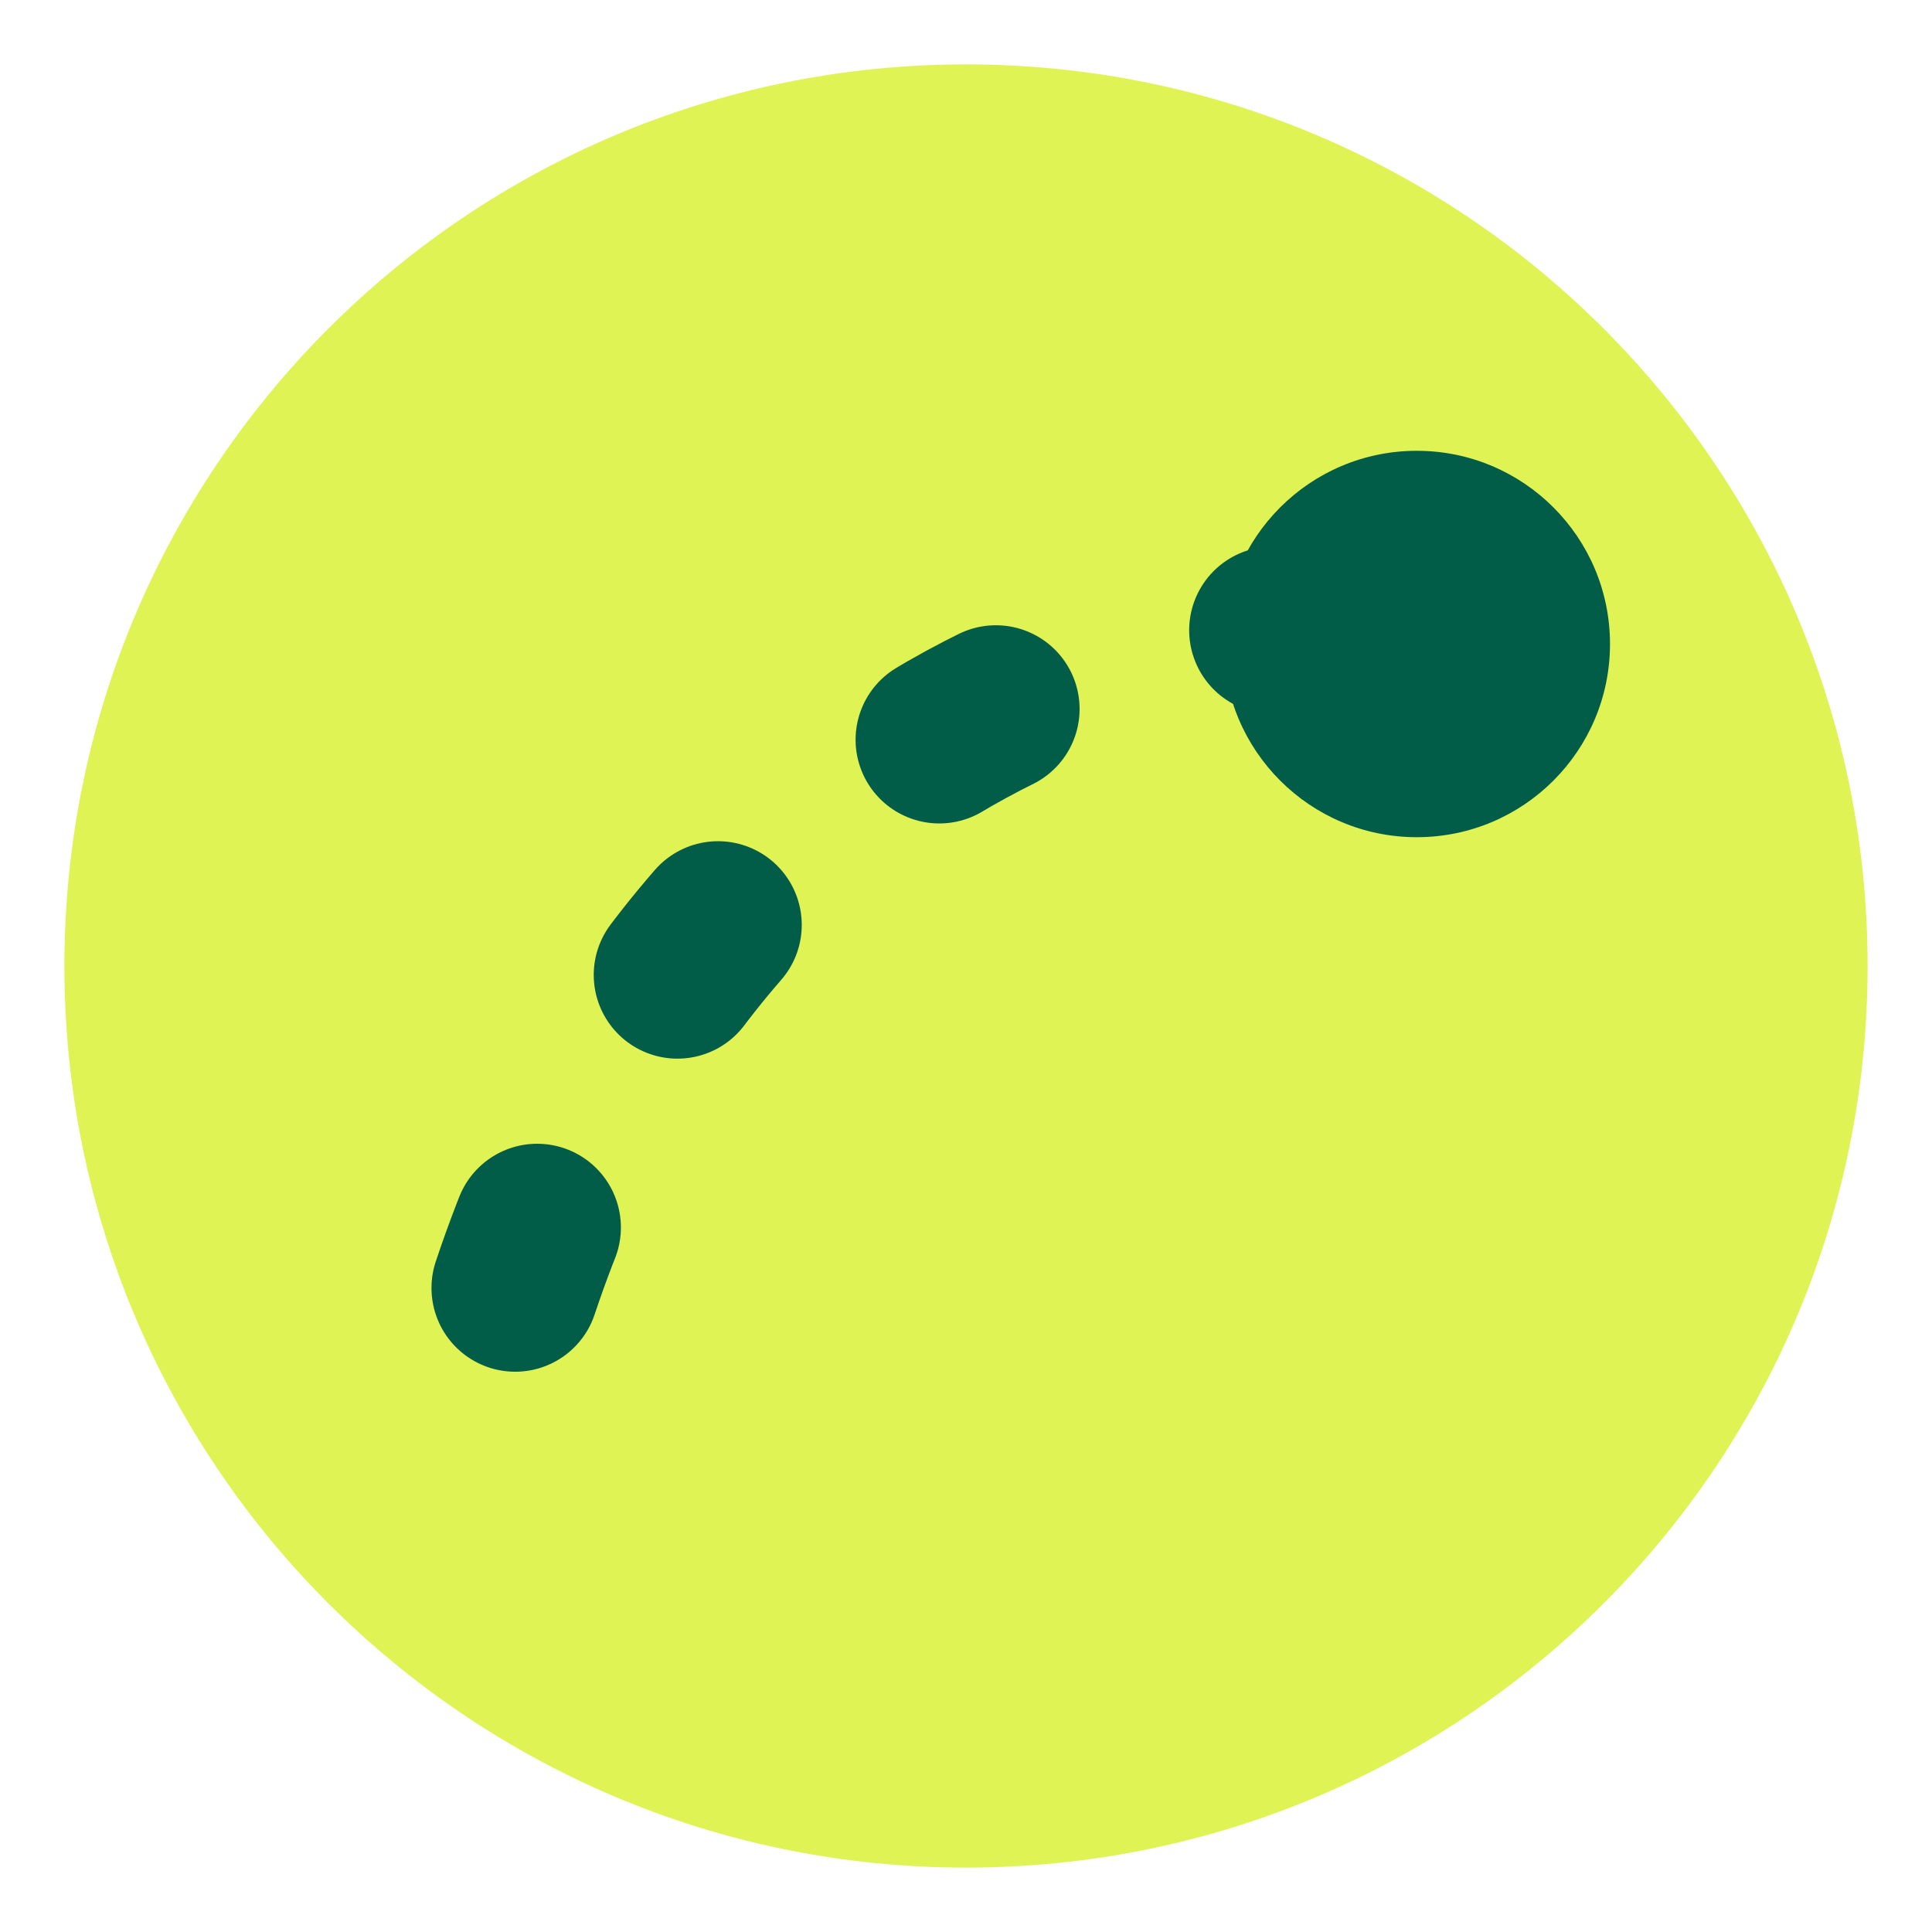
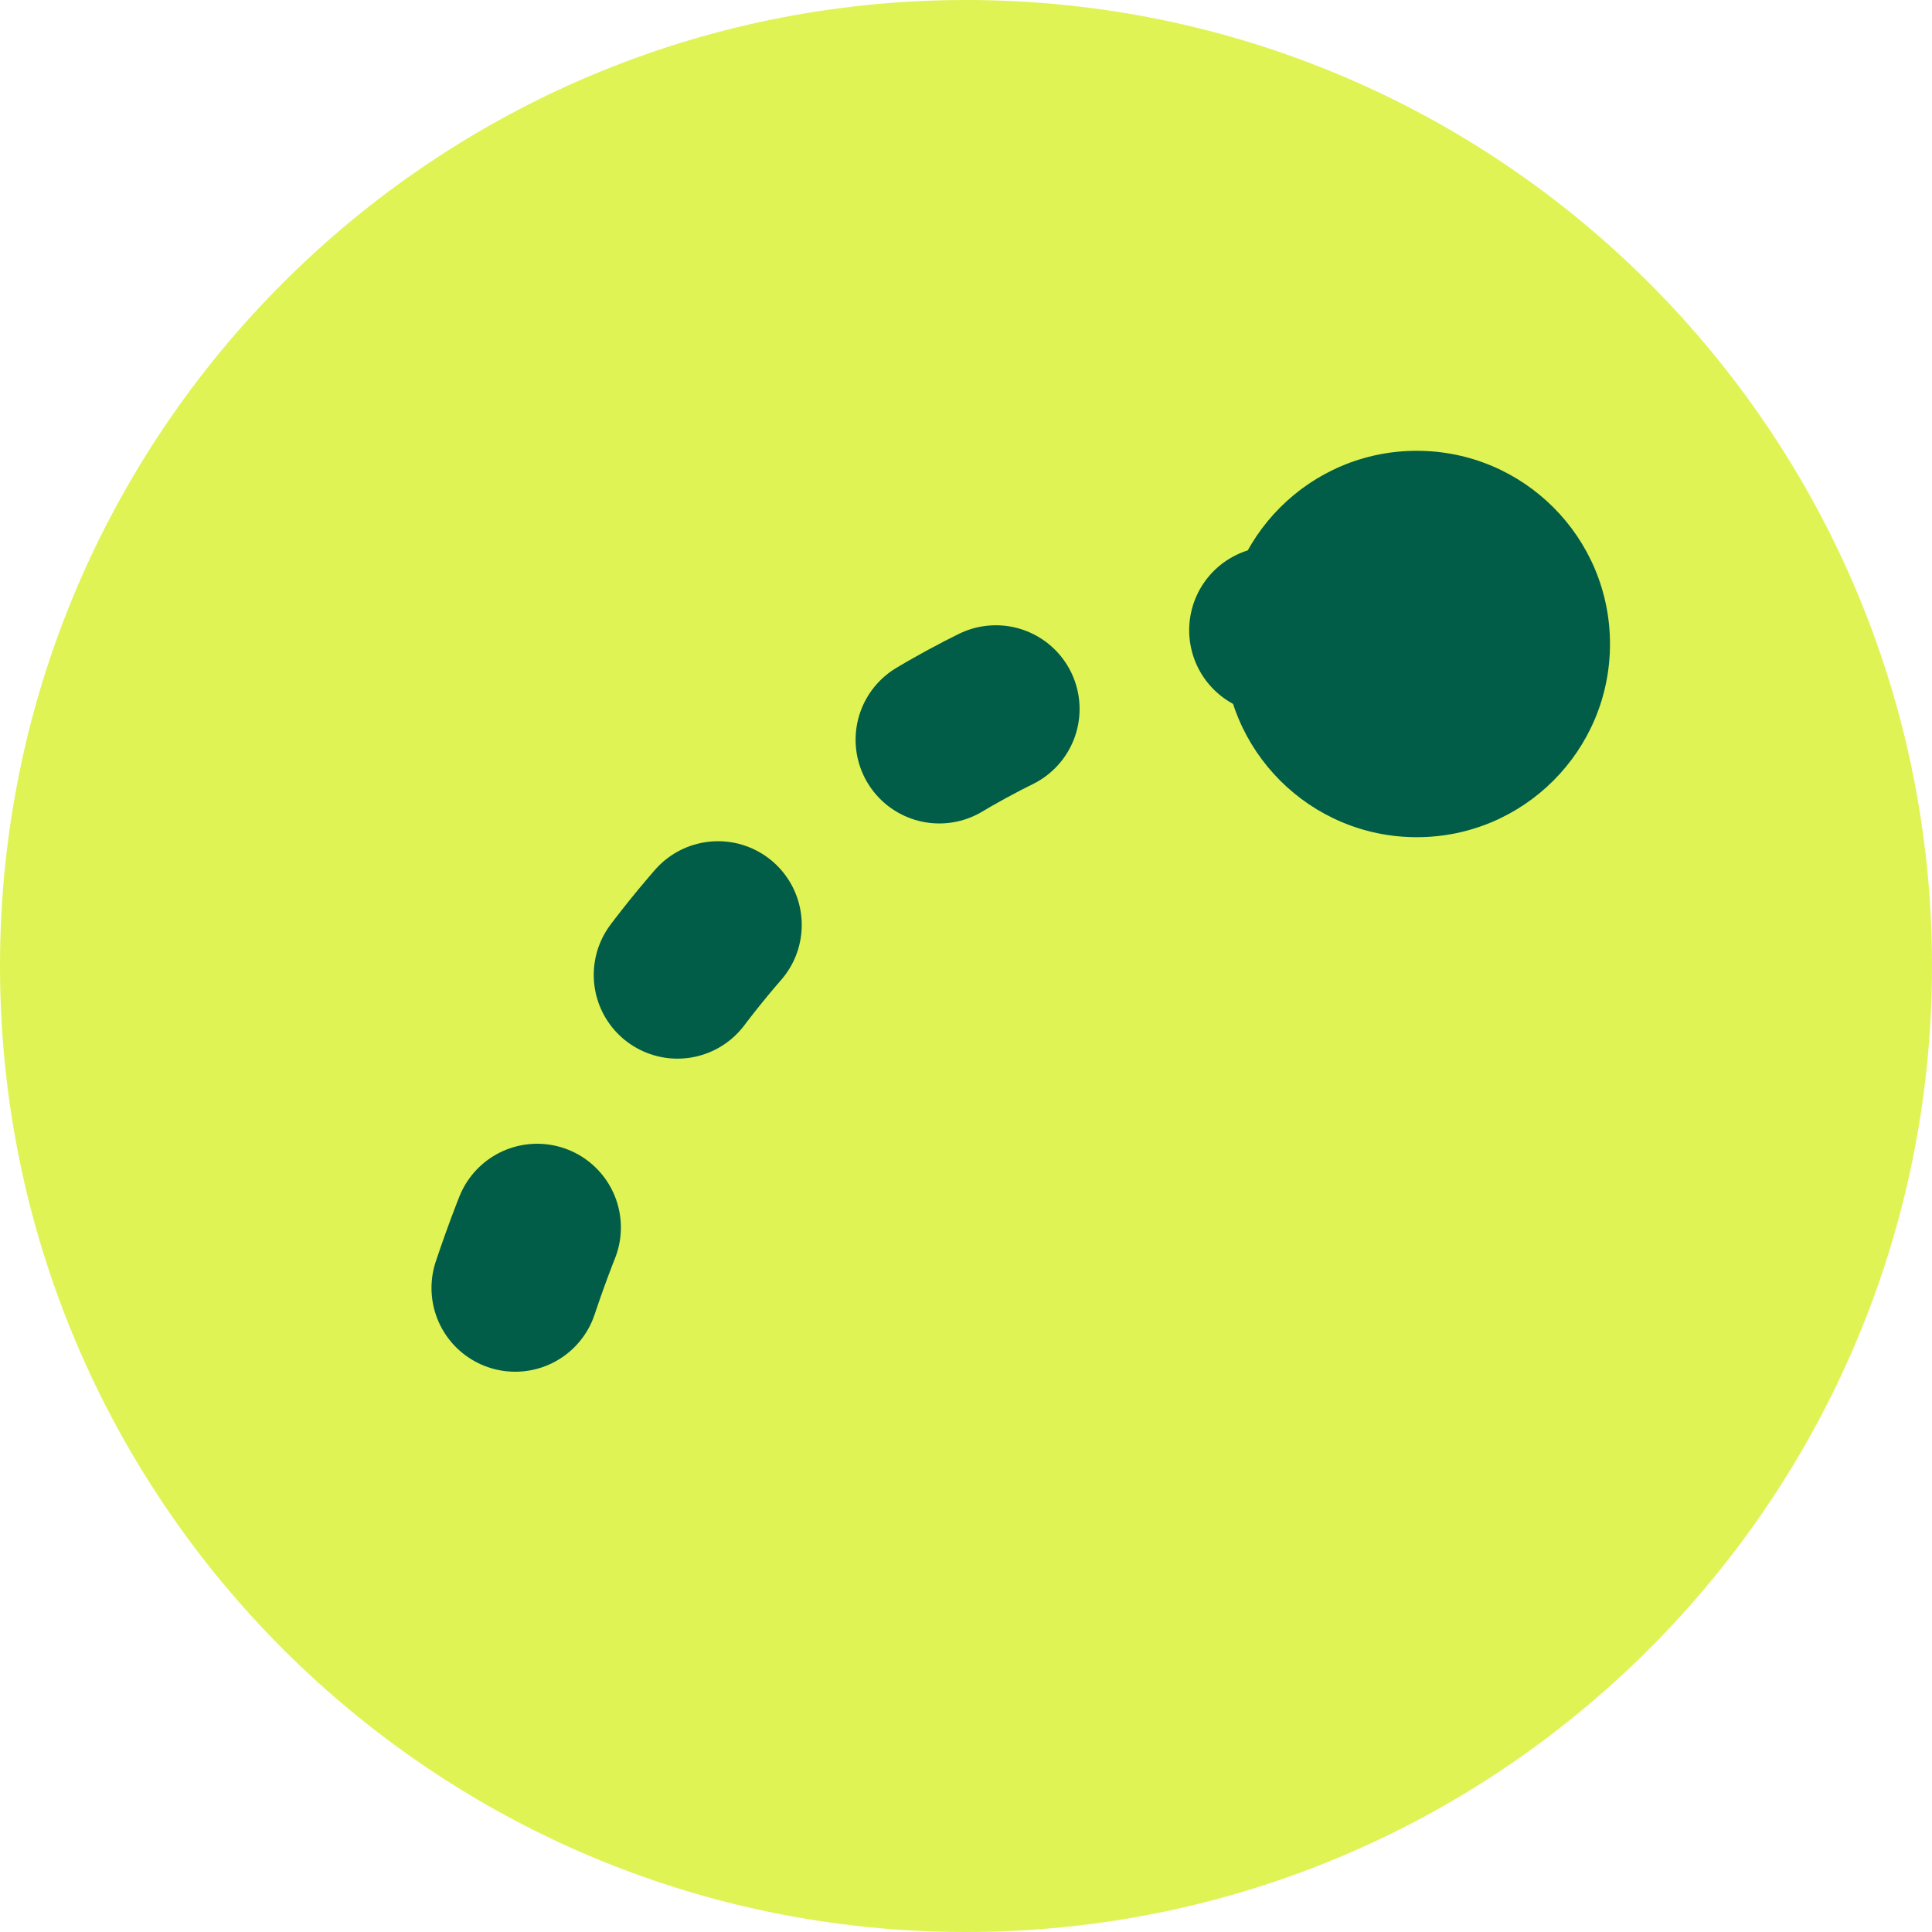
<svg xmlns="http://www.w3.org/2000/svg" width="48" height="48" viewBox="0 0 30 30">
-   <circle cx="15" cy="15" r="14" fill="#E0F354" />
+   <circle cx="15" cy="15" r="15" fill="#E0F354" />
  <path d="M8 20c3-9 11-11 14-10" stroke="#015D47" stroke-width="2.6" fill="none" stroke-linecap="round" stroke-dasharray="1 4.5" />
  <circle cx="22" cy="10" r="3" fill="#015D47" />
</svg>
